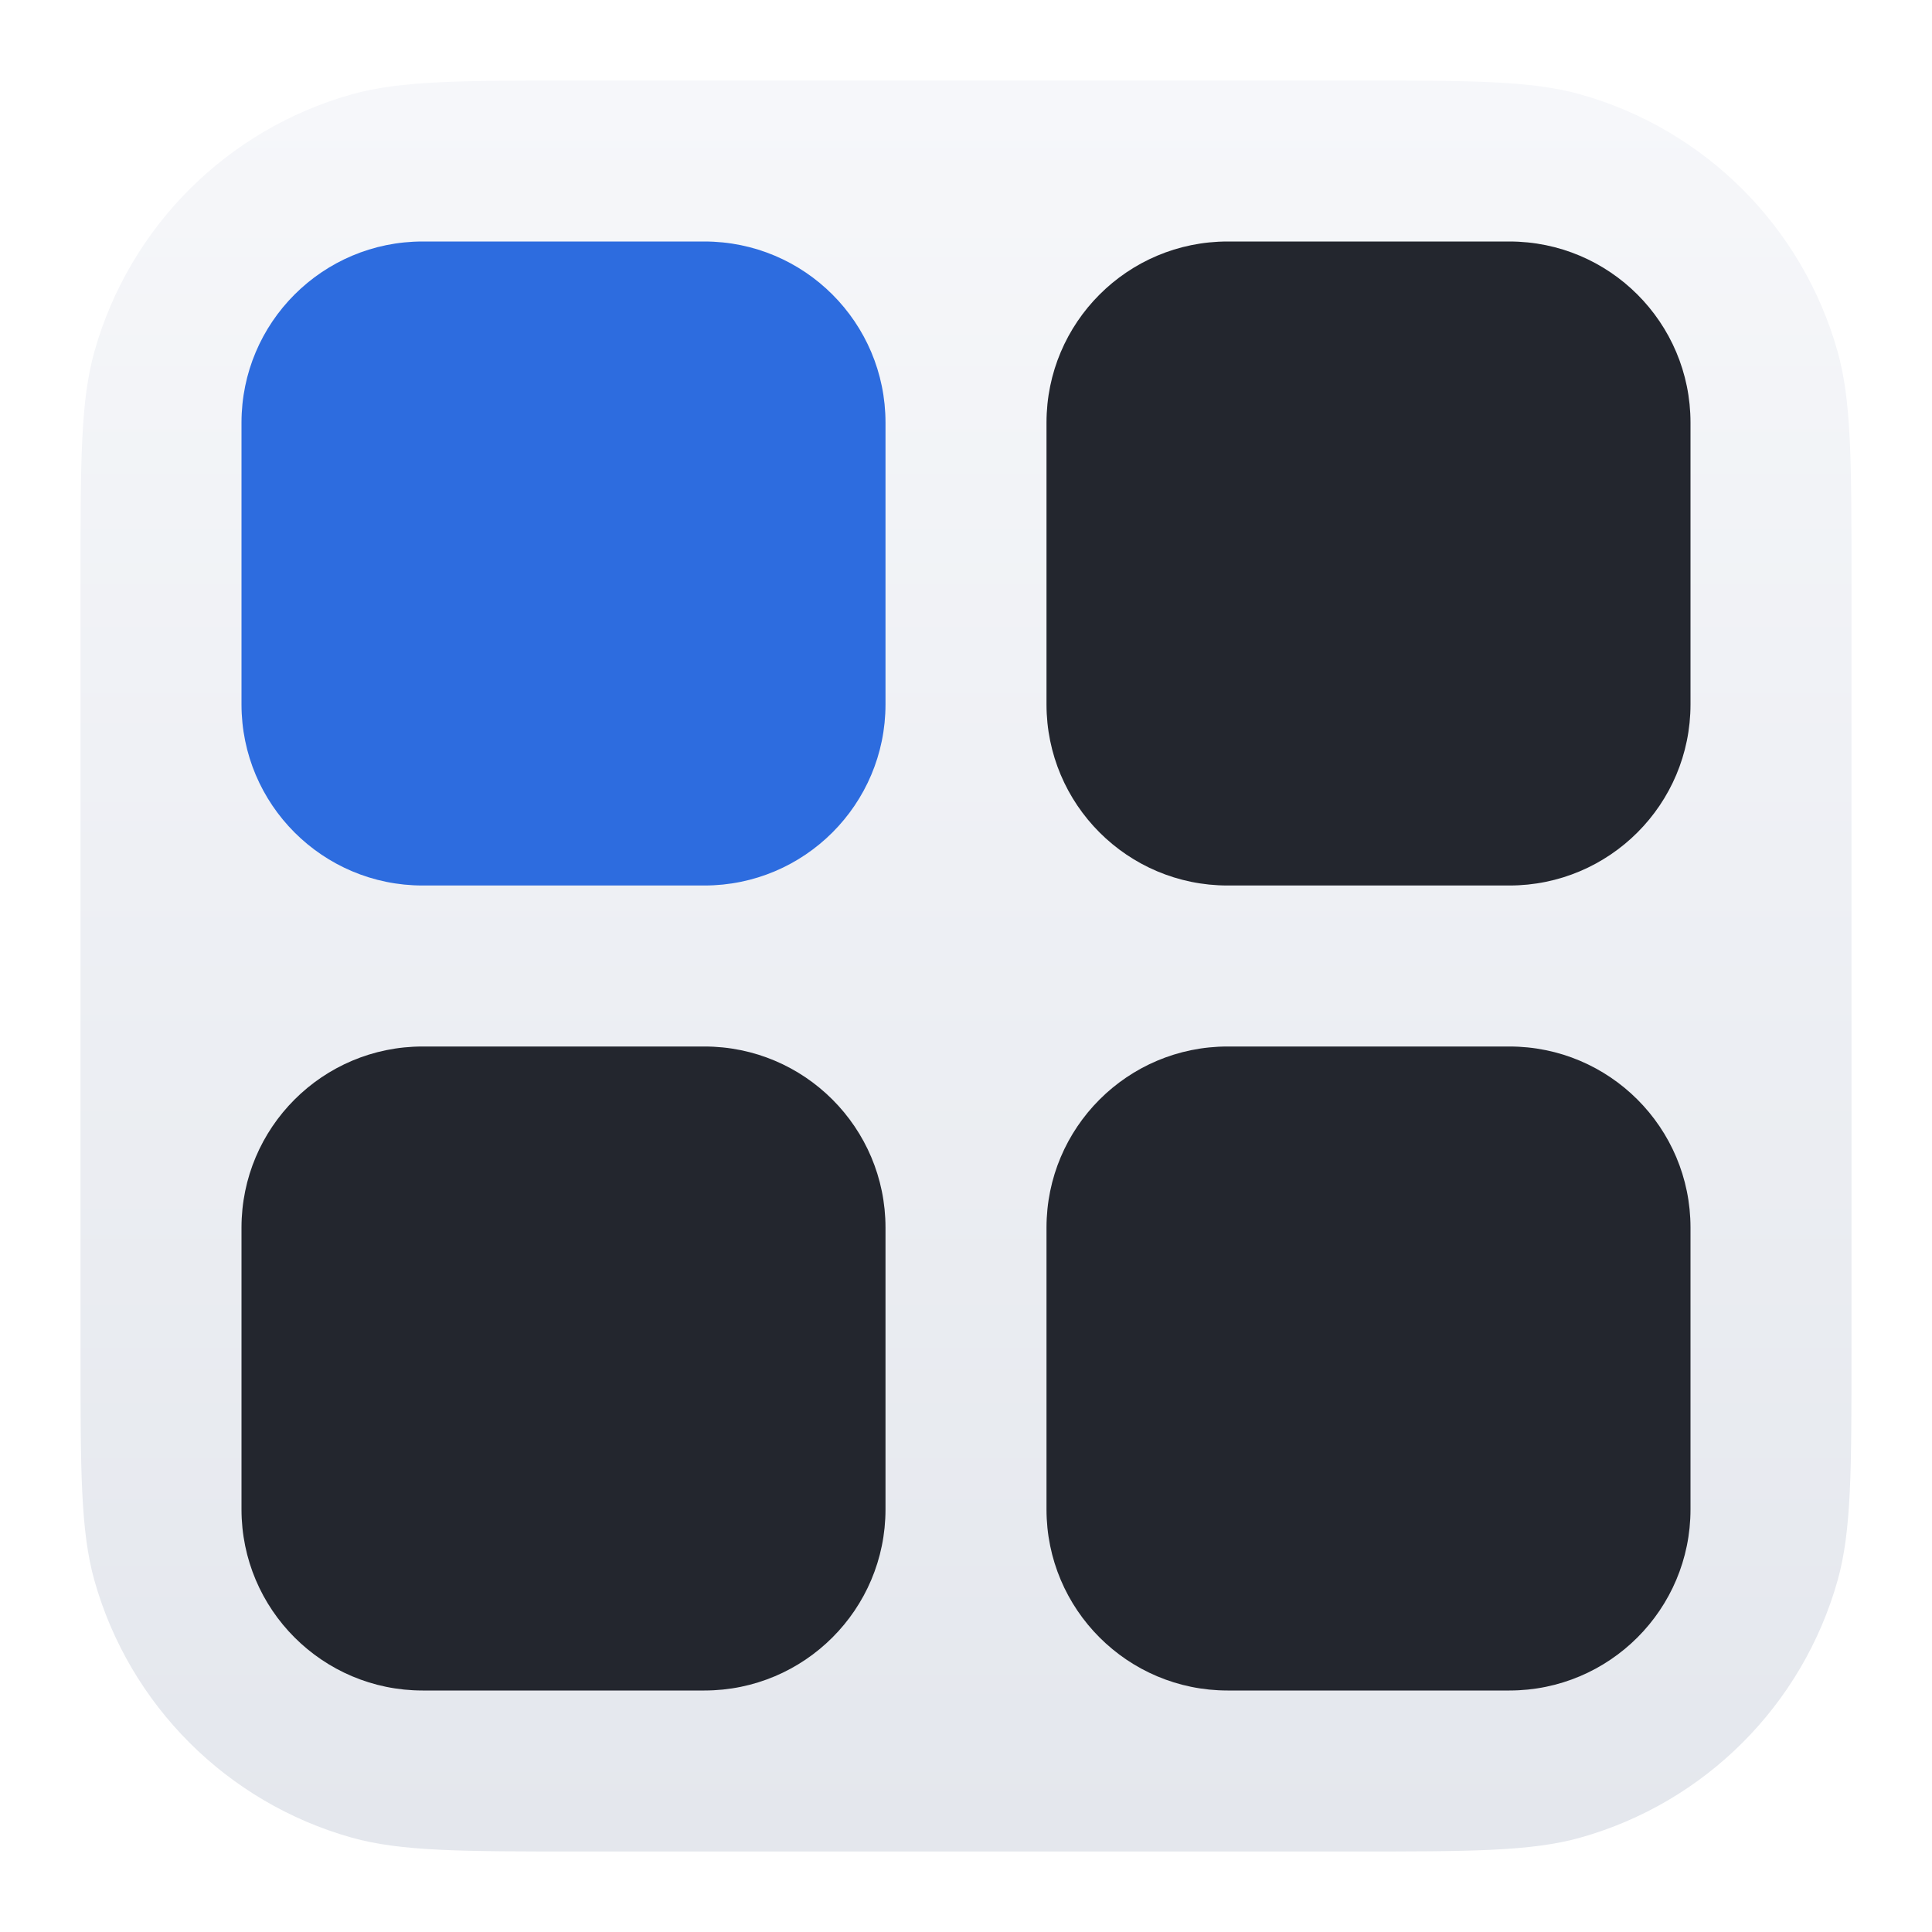
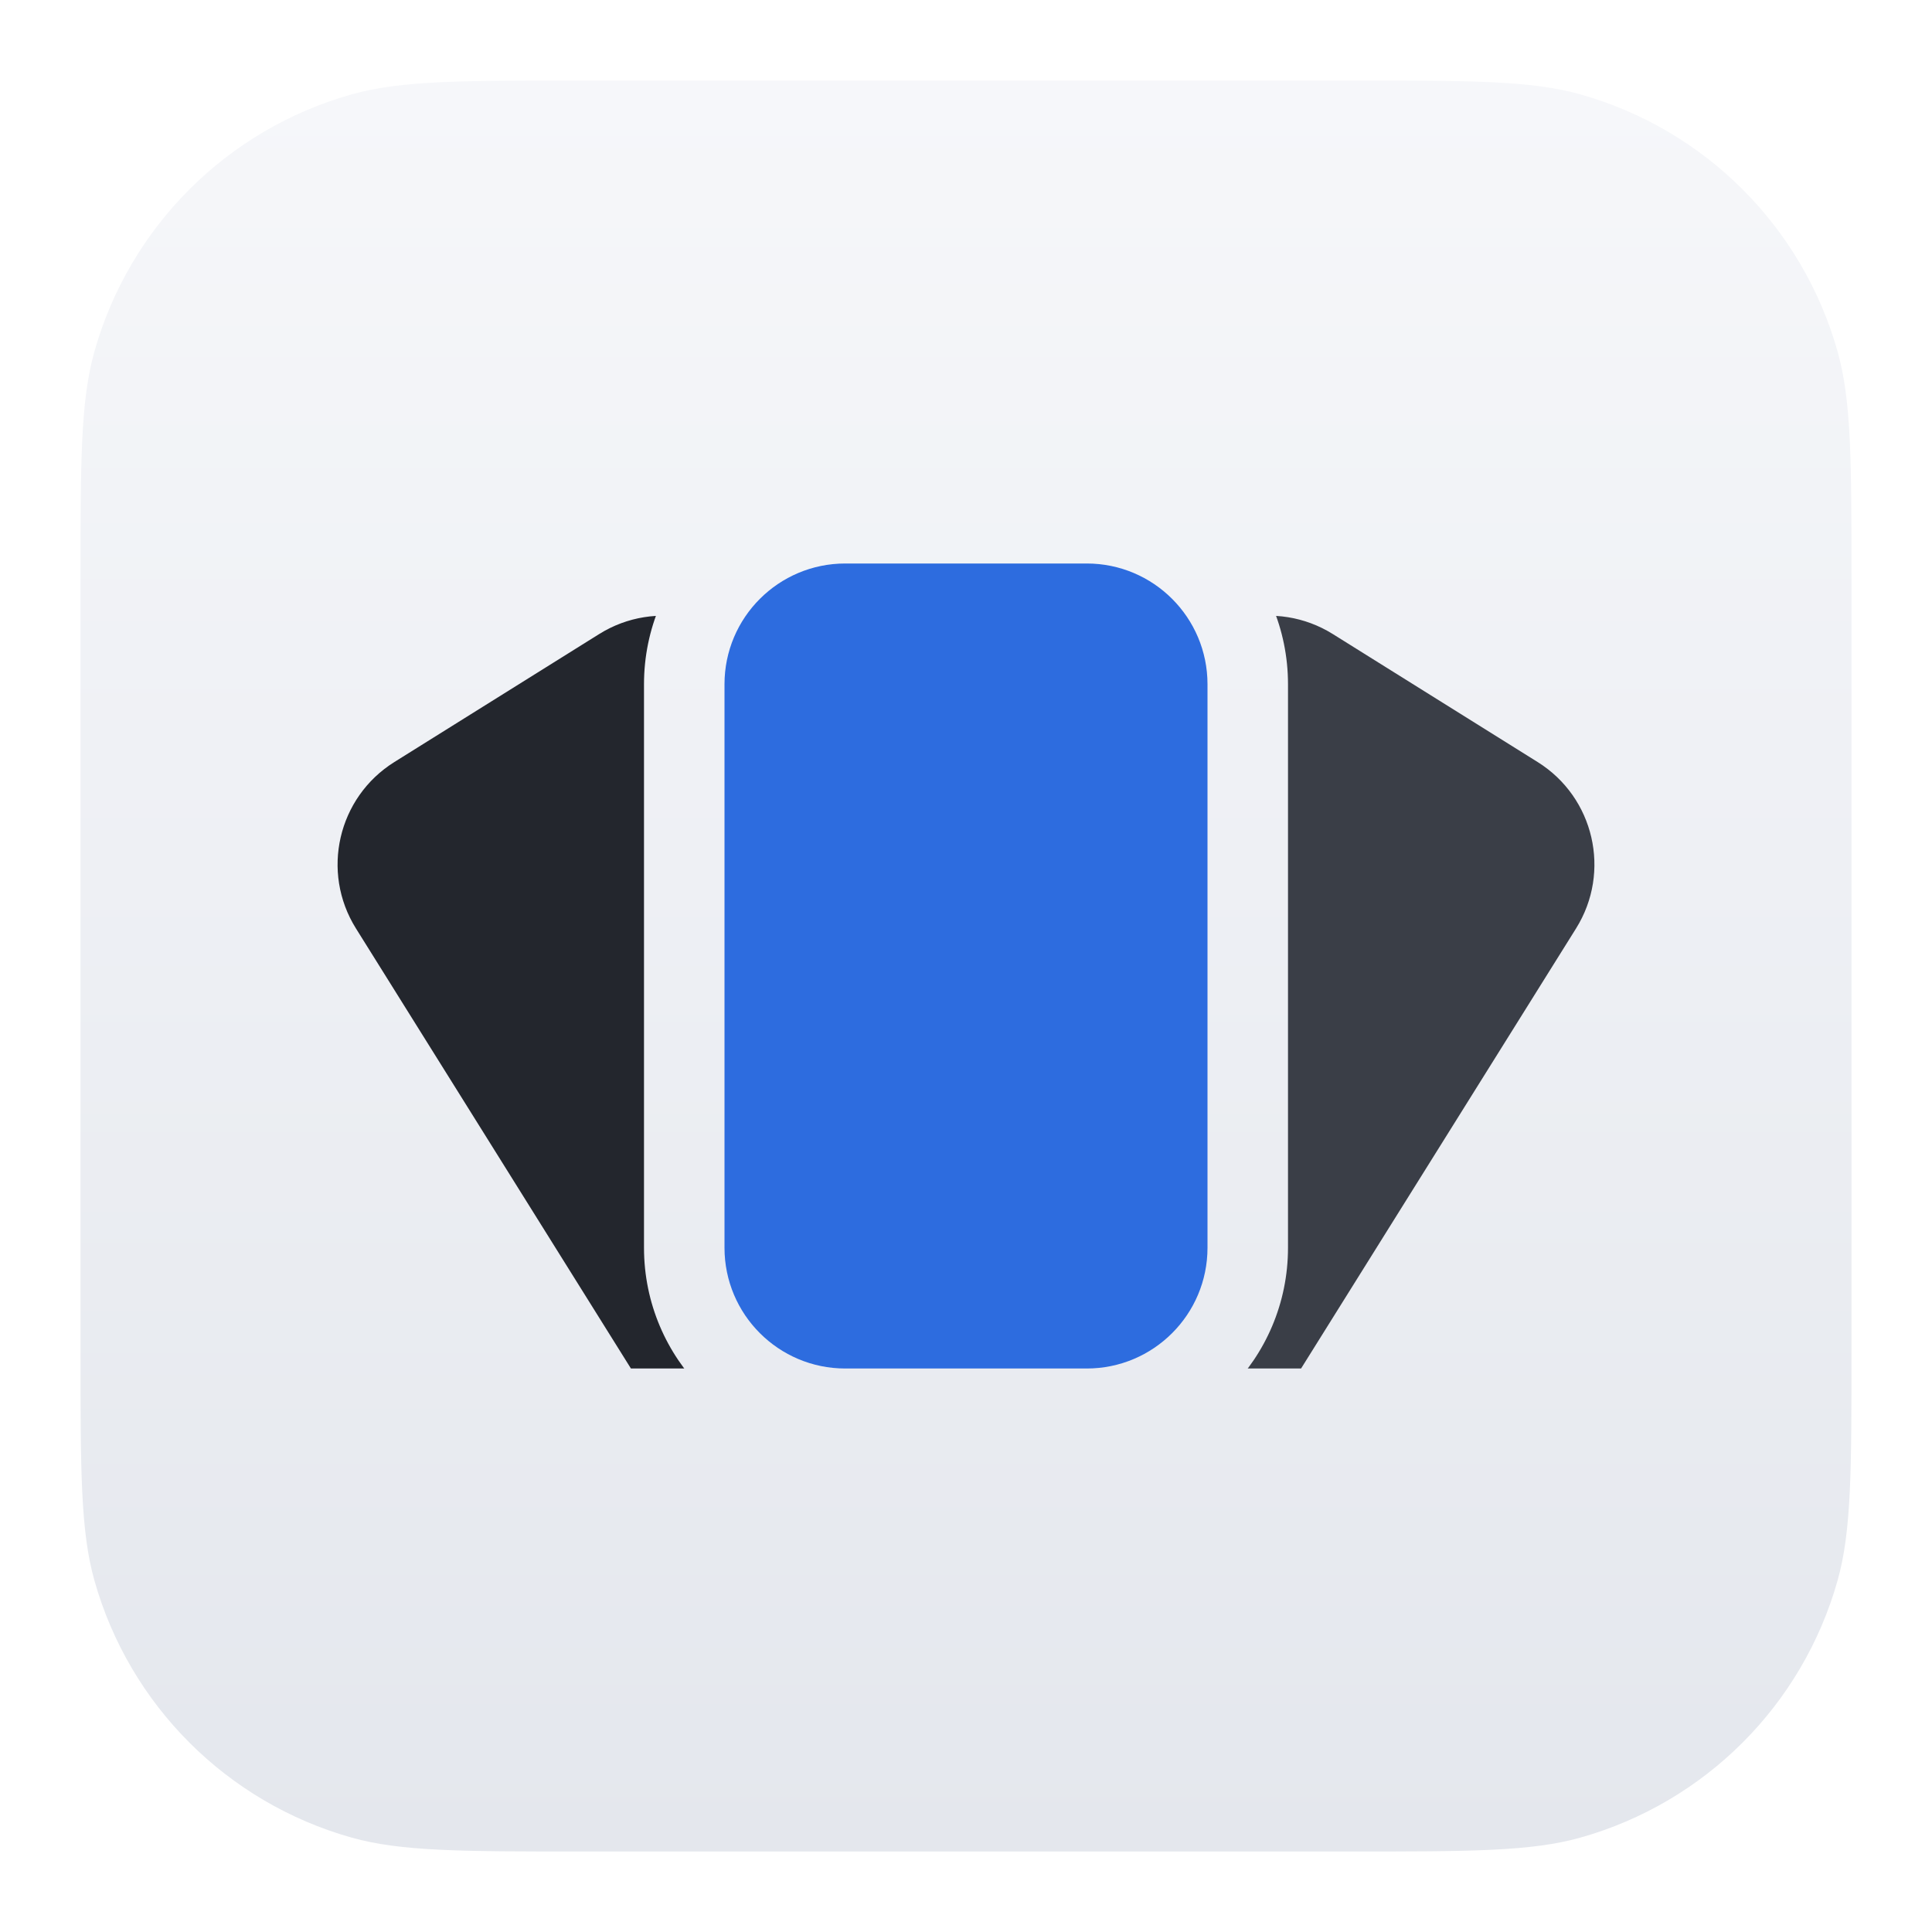
<svg xmlns="http://www.w3.org/2000/svg" viewBox="0 0 24 24" width="24" height="24">
  <defs>
-     <linearGradient id="plate" x1="0" y1="0" x2="0" y2="1">
+     <linearGradient id="plate" x1="0" y1="1" x2="0" y2="23" gradientUnits="userSpaceOnUse">
      <stop offset="0" stop-color="#F6F7FA" />
      <stop offset="1" stop-color="#E4E7ED" />
    </linearGradient>
-     <linearGradient id="accent" x1="0" y1="0" x2="0" y2="1">
+     <linearGradient id="c-left" x1="0" y1="0" x2="0" y2="1">
+       <stop offset="0" stop-color="#23262D" />
+       <stop offset="1" stop-color="#23262D" />
+     </linearGradient>
+     <linearGradient id="c-right" x1="0" y1="0" x2="0" y2="1">
+       <stop offset="0" stop-color="#3A3E47" />
+       <stop offset="1" stop-color="#3A3E47" />
+     </linearGradient>
+     <linearGradient id="c-front" x1="0" y1="0" x2="0" y2="1">
      <stop offset="0" stop-color="#2D6CDF" />
      <stop offset="1" stop-color="#2D6CDF" />
    </linearGradient>
-     <linearGradient id="ink" x1="0" y1="0" x2="0" y2="1">
-       <stop offset="0" stop-color="#23262E" />
-       <stop offset="1" stop-color="#23262E" />
-     </linearGradient>
+     <clipPath id="cut">
+       <rect x="0" y="0" width="24" height="17" />
+     </clipPath>
  </defs>
  <path d="M16.763 1C18.267 1 19.019 1 19.634 1.173A4.62 4.62 0 0 1 22.827 4.366C23 4.981 23 5.733 23 7.237L23 16.763C23 18.267 23 19.019 22.827 19.634A4.62 4.62 0 0 1 19.634 22.827C19.019 23 18.267 23 16.763 23L7.237 23C5.733 23 4.981 23 4.366 22.827A4.62 4.62 0 0 1 1.173 19.634C1 19.019 1 18.267 1 16.763L1 7.237C1 5.733 1 4.981 1.173 4.366A4.62 4.62 0 0 1 4.366 1.173C4.981 1 5.733 1 7.237 1Z" fill="url(#plate)" />
-   <rect x="3" y="3" width="8" height="8" rx="2.25" fill="url(#accent)" />
-   <rect x="13" y="3" width="8" height="8" rx="2.25" fill="url(#ink)" />
-   <rect x="3" y="13" width="8" height="8" rx="2.25" fill="url(#ink)" />
-   <rect x="13" y="13" width="8" height="8" rx="2.25" fill="url(#ink)" />
+   <g clip-path="url(#cut)">
+     <rect x="9" y="7" width="6" height="10" rx="1.5" transform="rotate(-32 12 18)" fill="url(#c-left)" />
+   </g>
+   <g clip-path="url(#cut)">
+     <rect x="9" y="7" width="6" height="10" rx="1.5" transform="rotate(32 12 18)" fill="url(#c-right)" />
+   </g>
+   <rect x="8" y="6" width="8" height="12" rx="2.5" fill="url(#plate)" />
+   <rect x="9" y="7" width="6" height="10" rx="1.5" fill="url(#c-front)" />
</svg>
